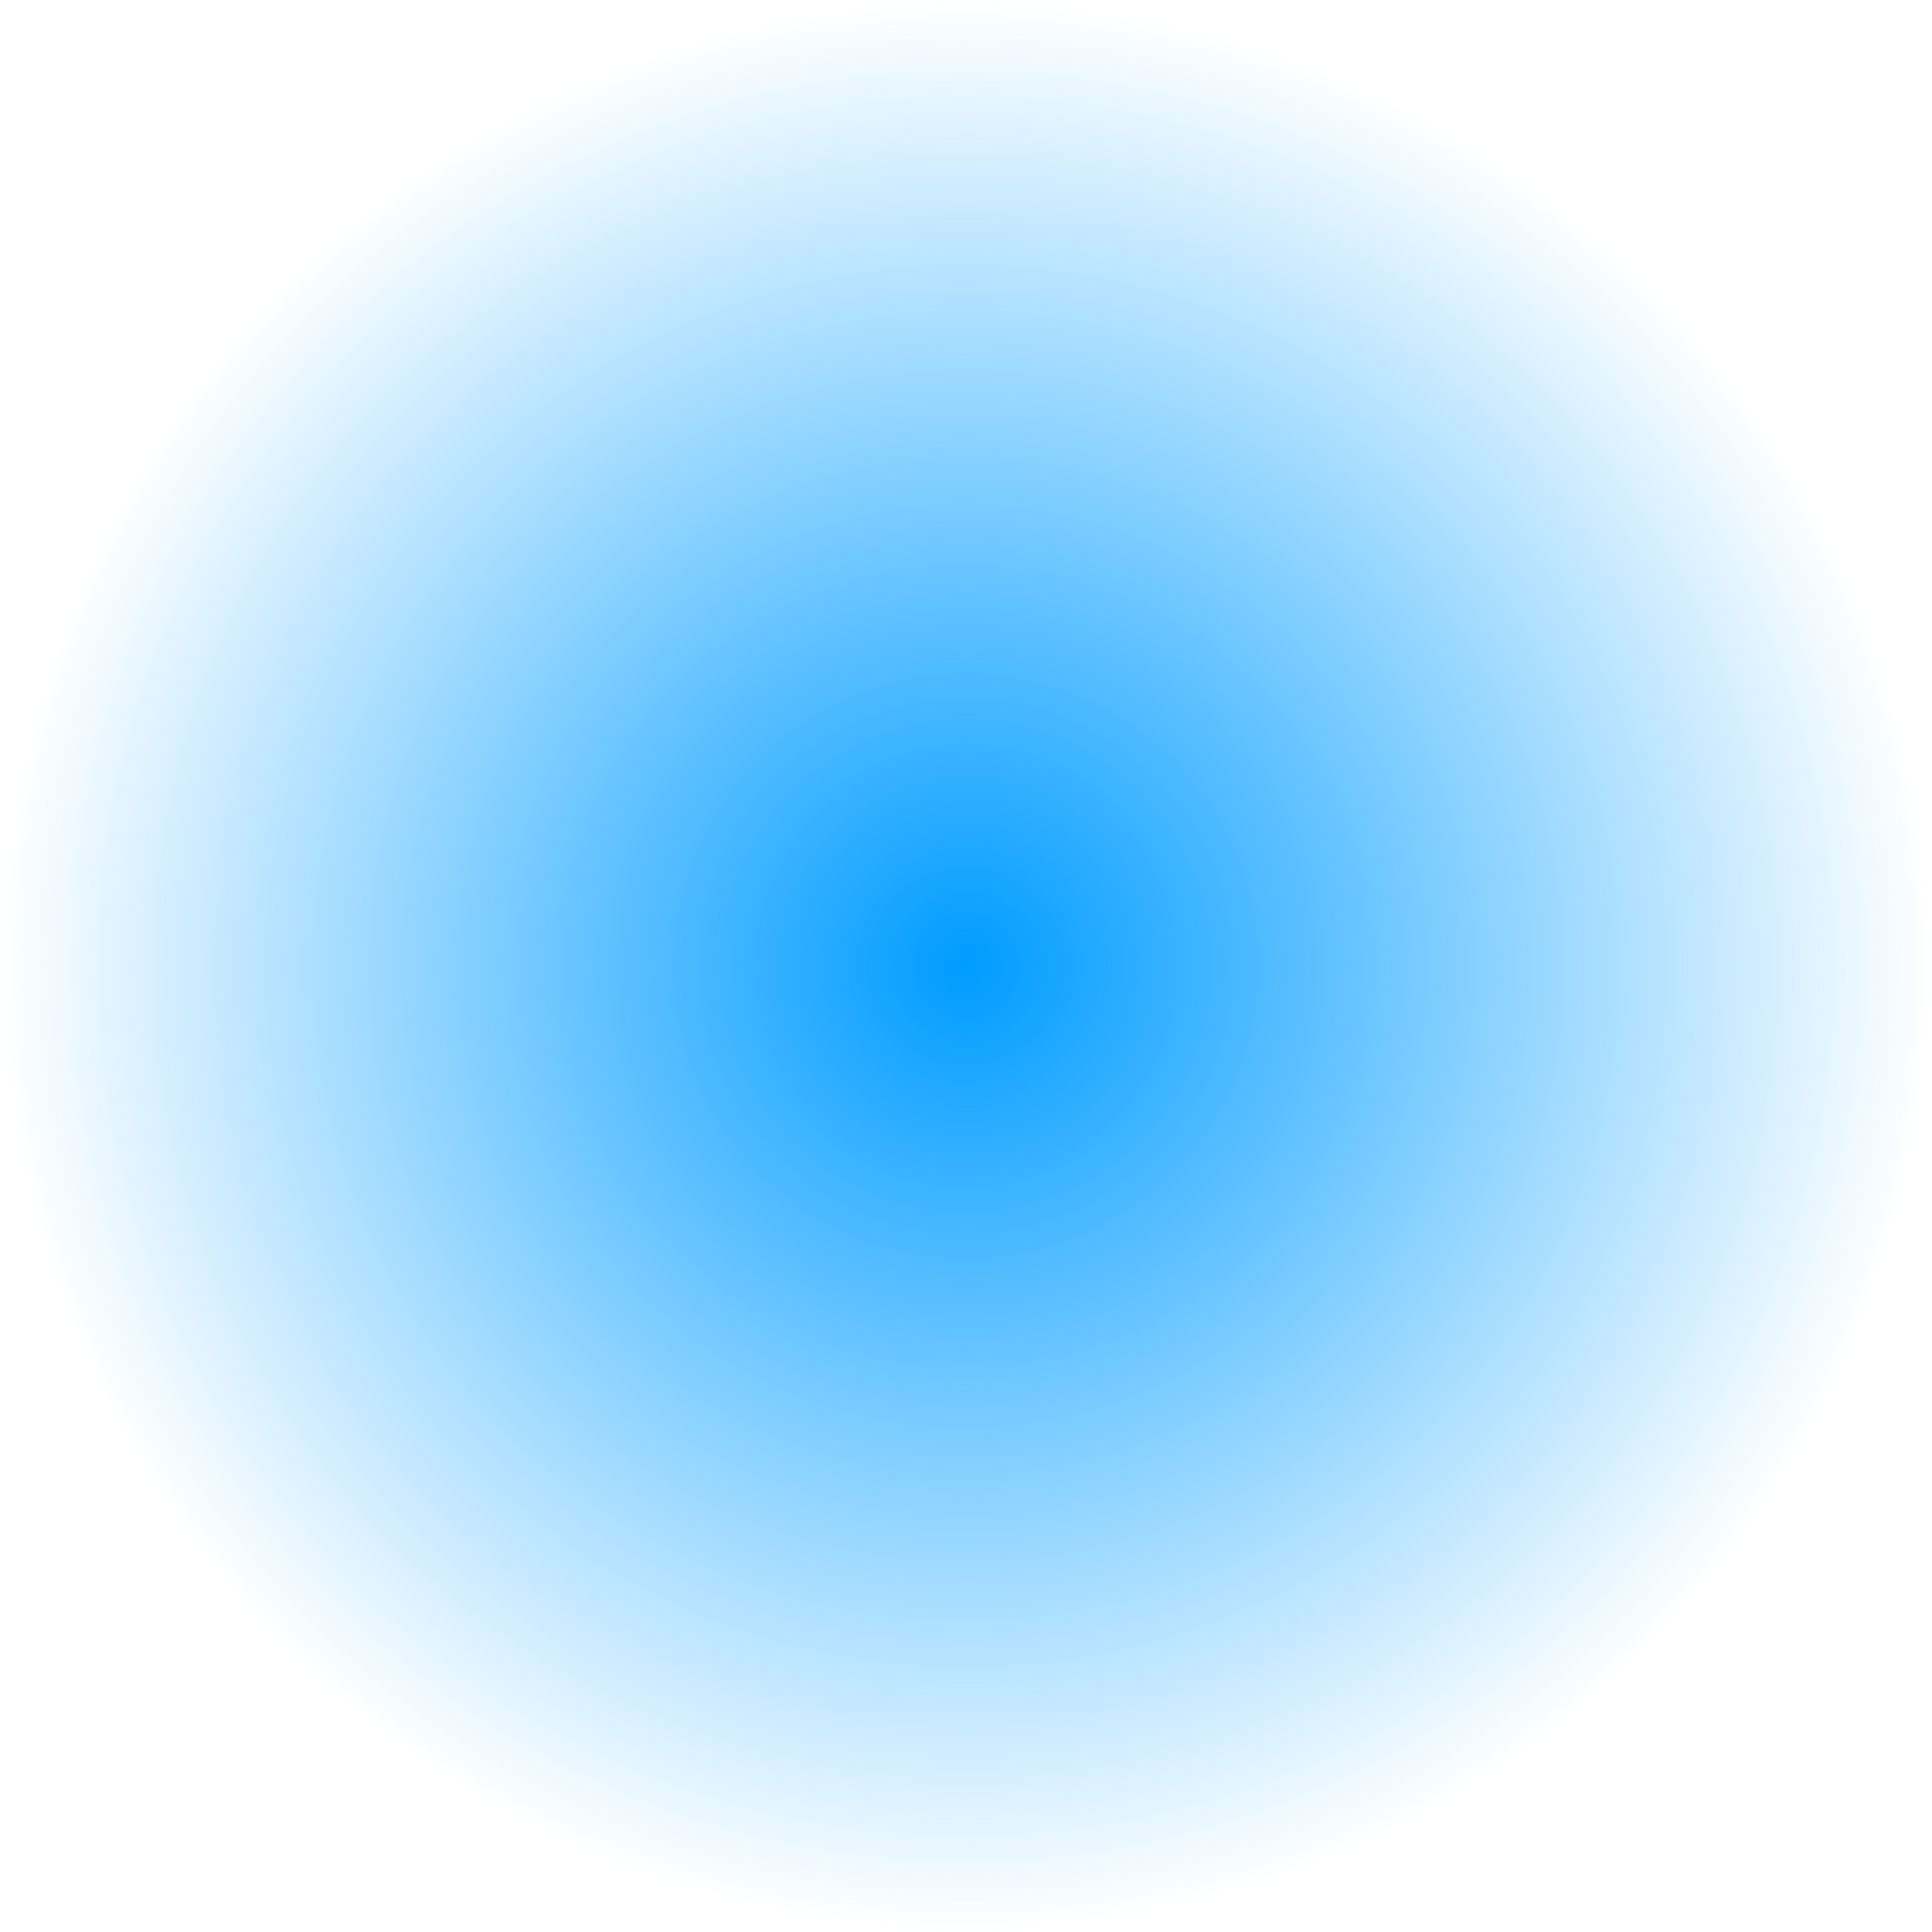
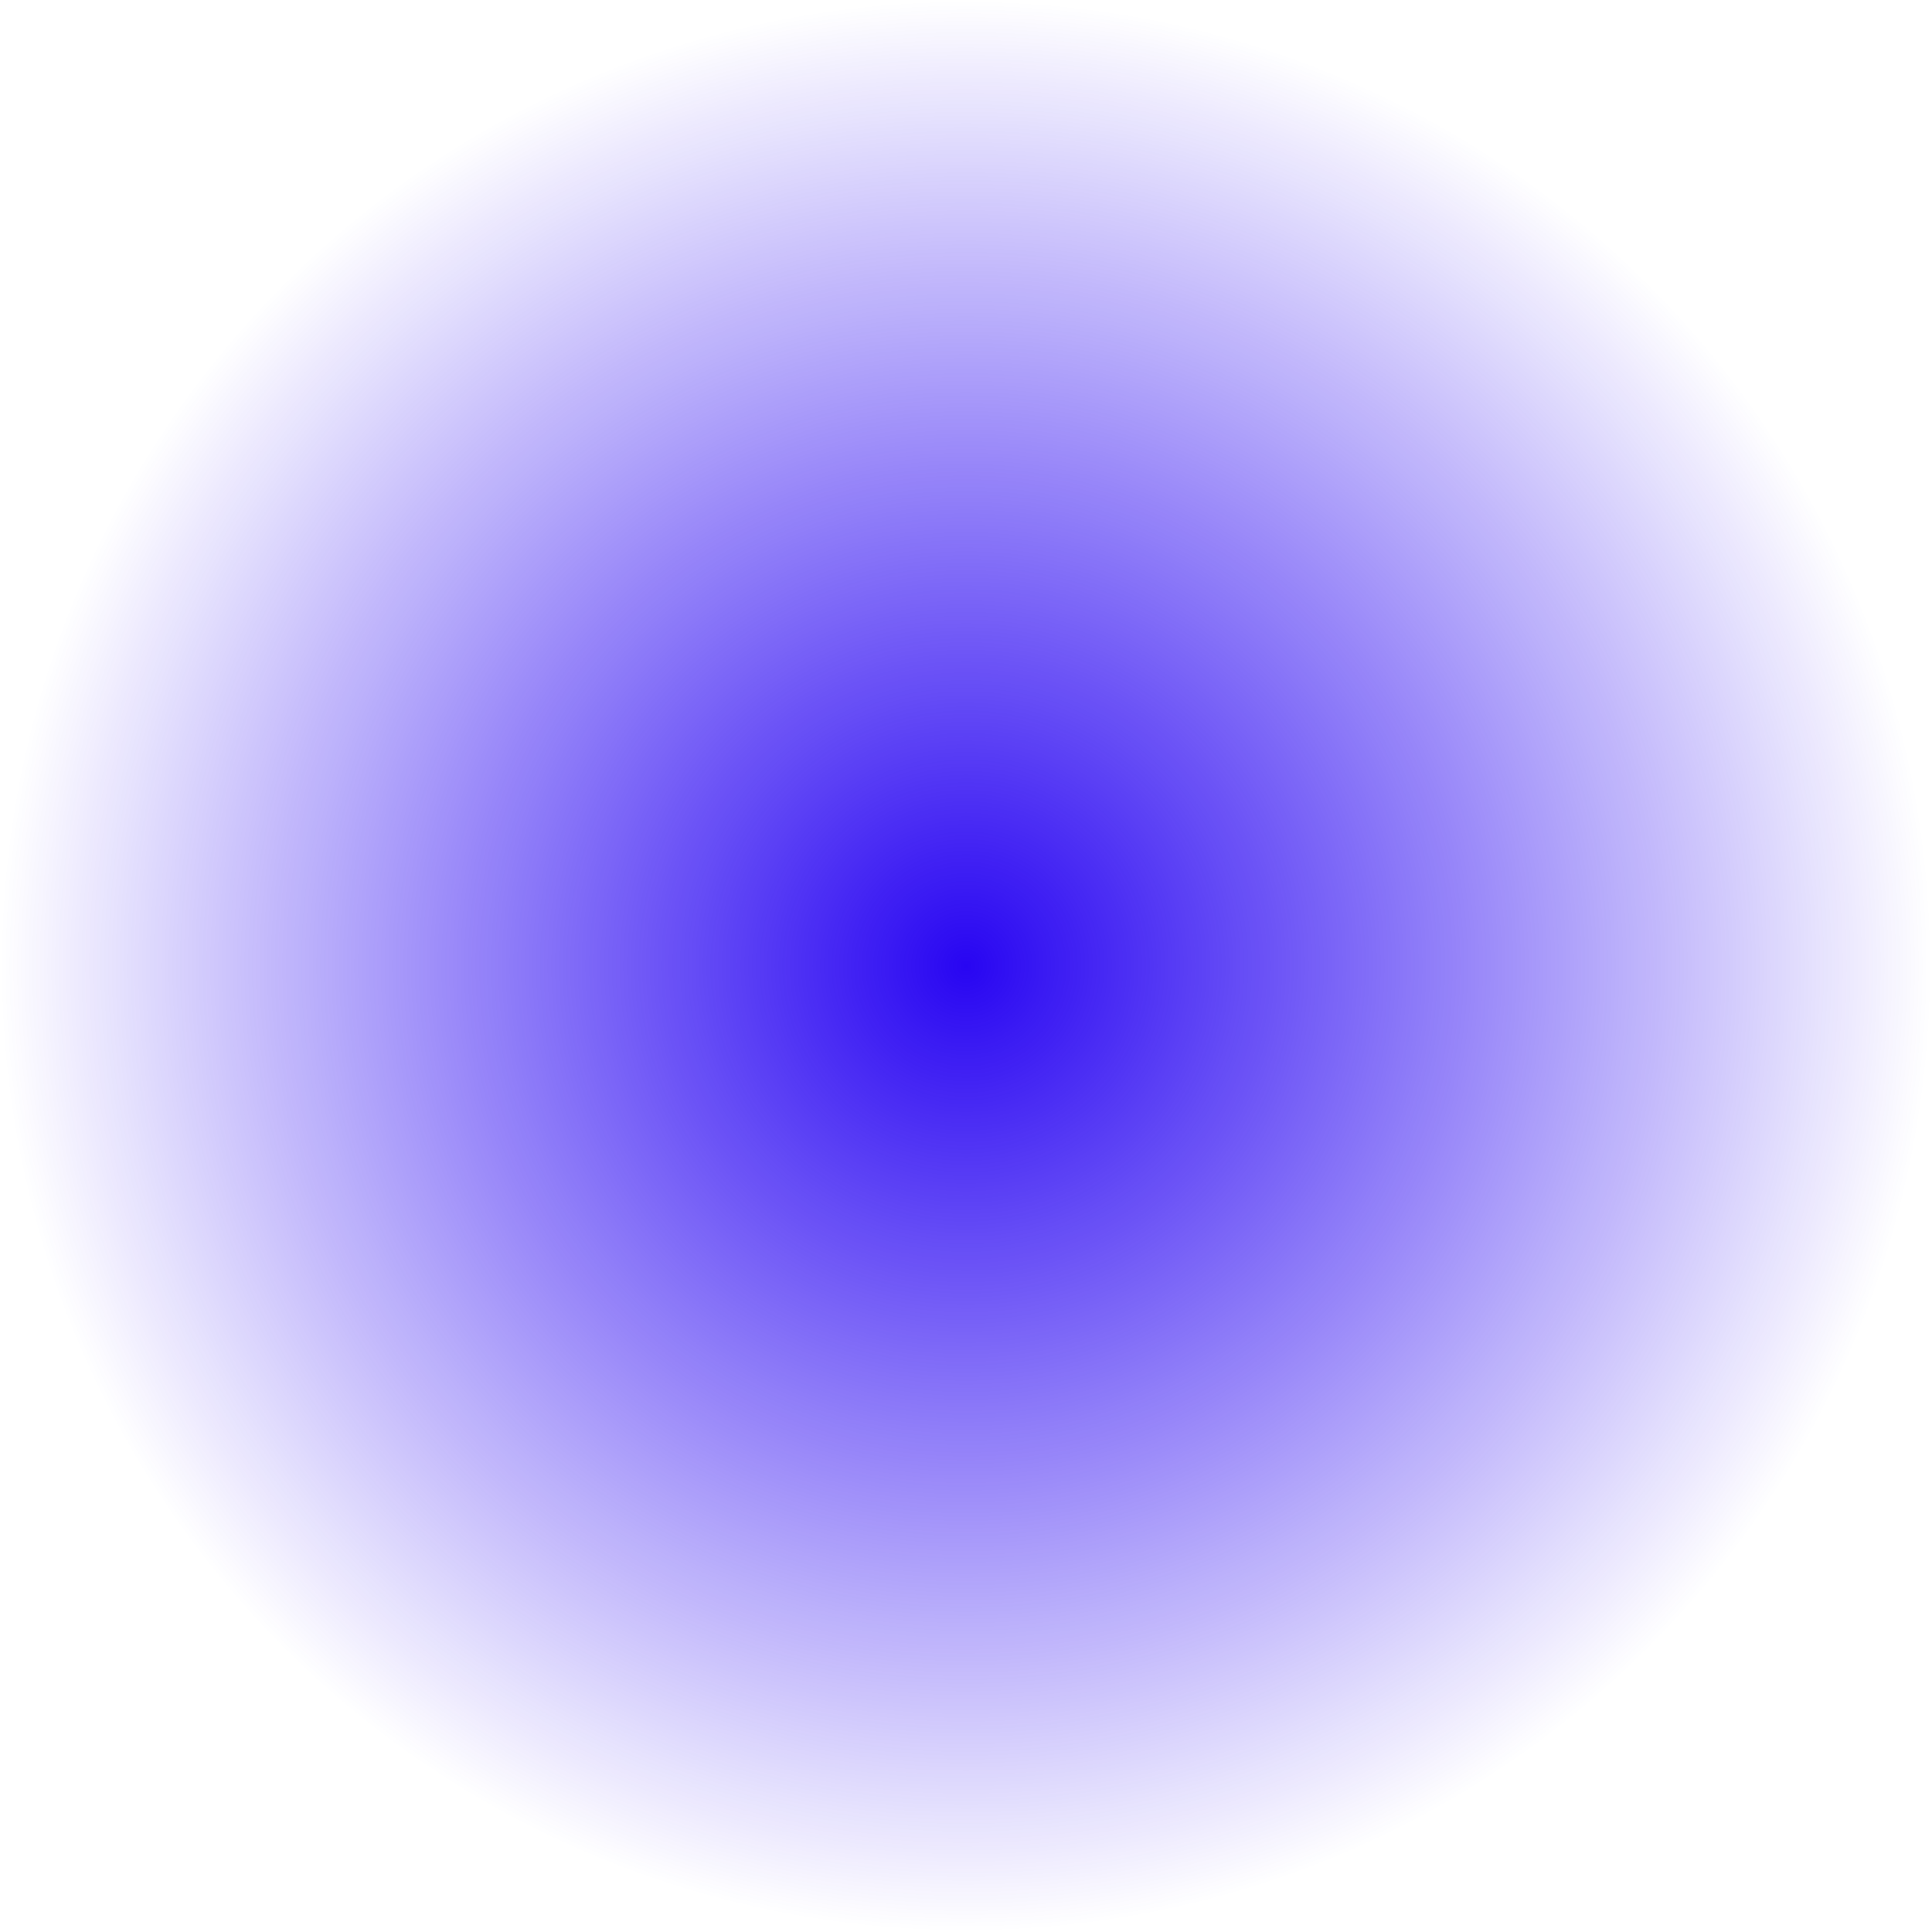
<svg xmlns="http://www.w3.org/2000/svg" version="1.1" x="0px" y="0px" width="64px" height="64px" viewBox="0 0 64 64" style="enable-background:new 0 0 64 64;" xml:space="preserve">
  <style type="text/css">
	.st0{fill:url(#SVGID_1_);}
</style>
  <radialGradient id="SVGID_1_" cx="32" cy="32" r="32" gradientUnits="userSpaceOnUse">
-     <stop offset="0" style="stop-color:#009CFF" />
-     <stop offset="1" style="stop-color:#009CFF;stop-opacity:0" />
+     <stop offset="0" style="stop-color:#2805f2" />
+     <stop offset="1" style="stop-color:#2805f2;stop-opacity:0" />
  </radialGradient>
  <circle class="st0" cx="32" cy="32" r="32" />
</svg>
